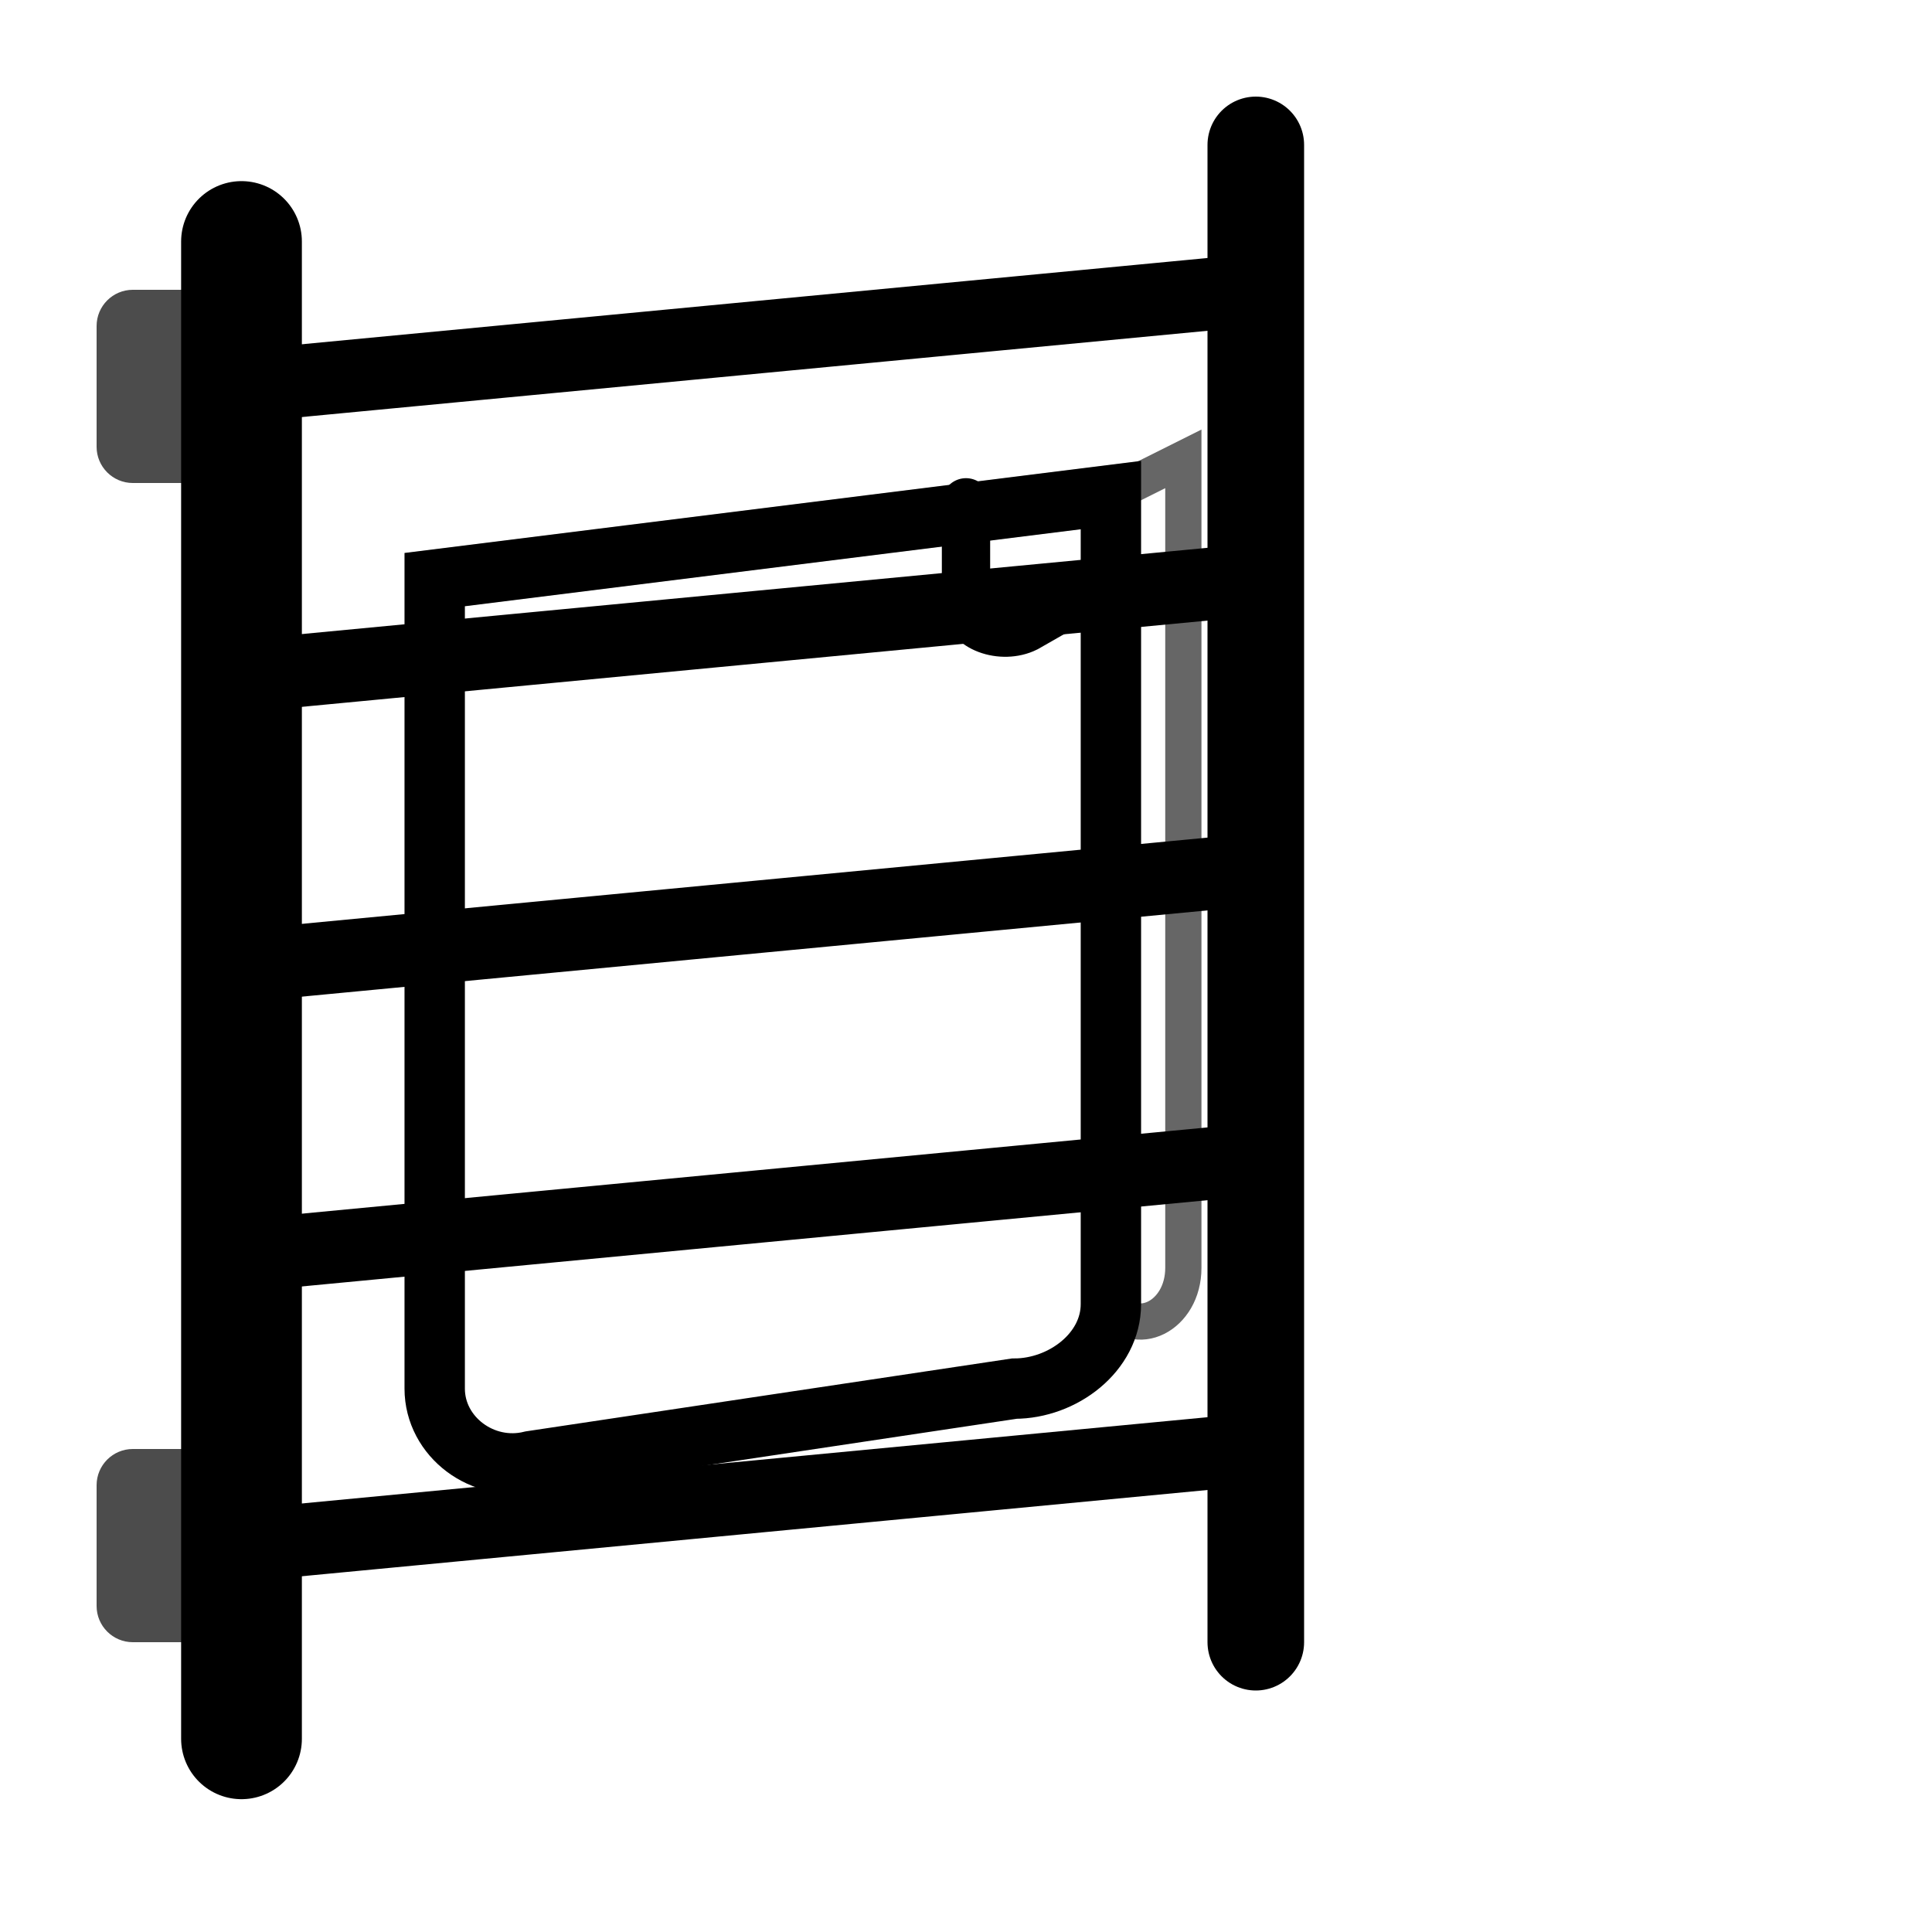
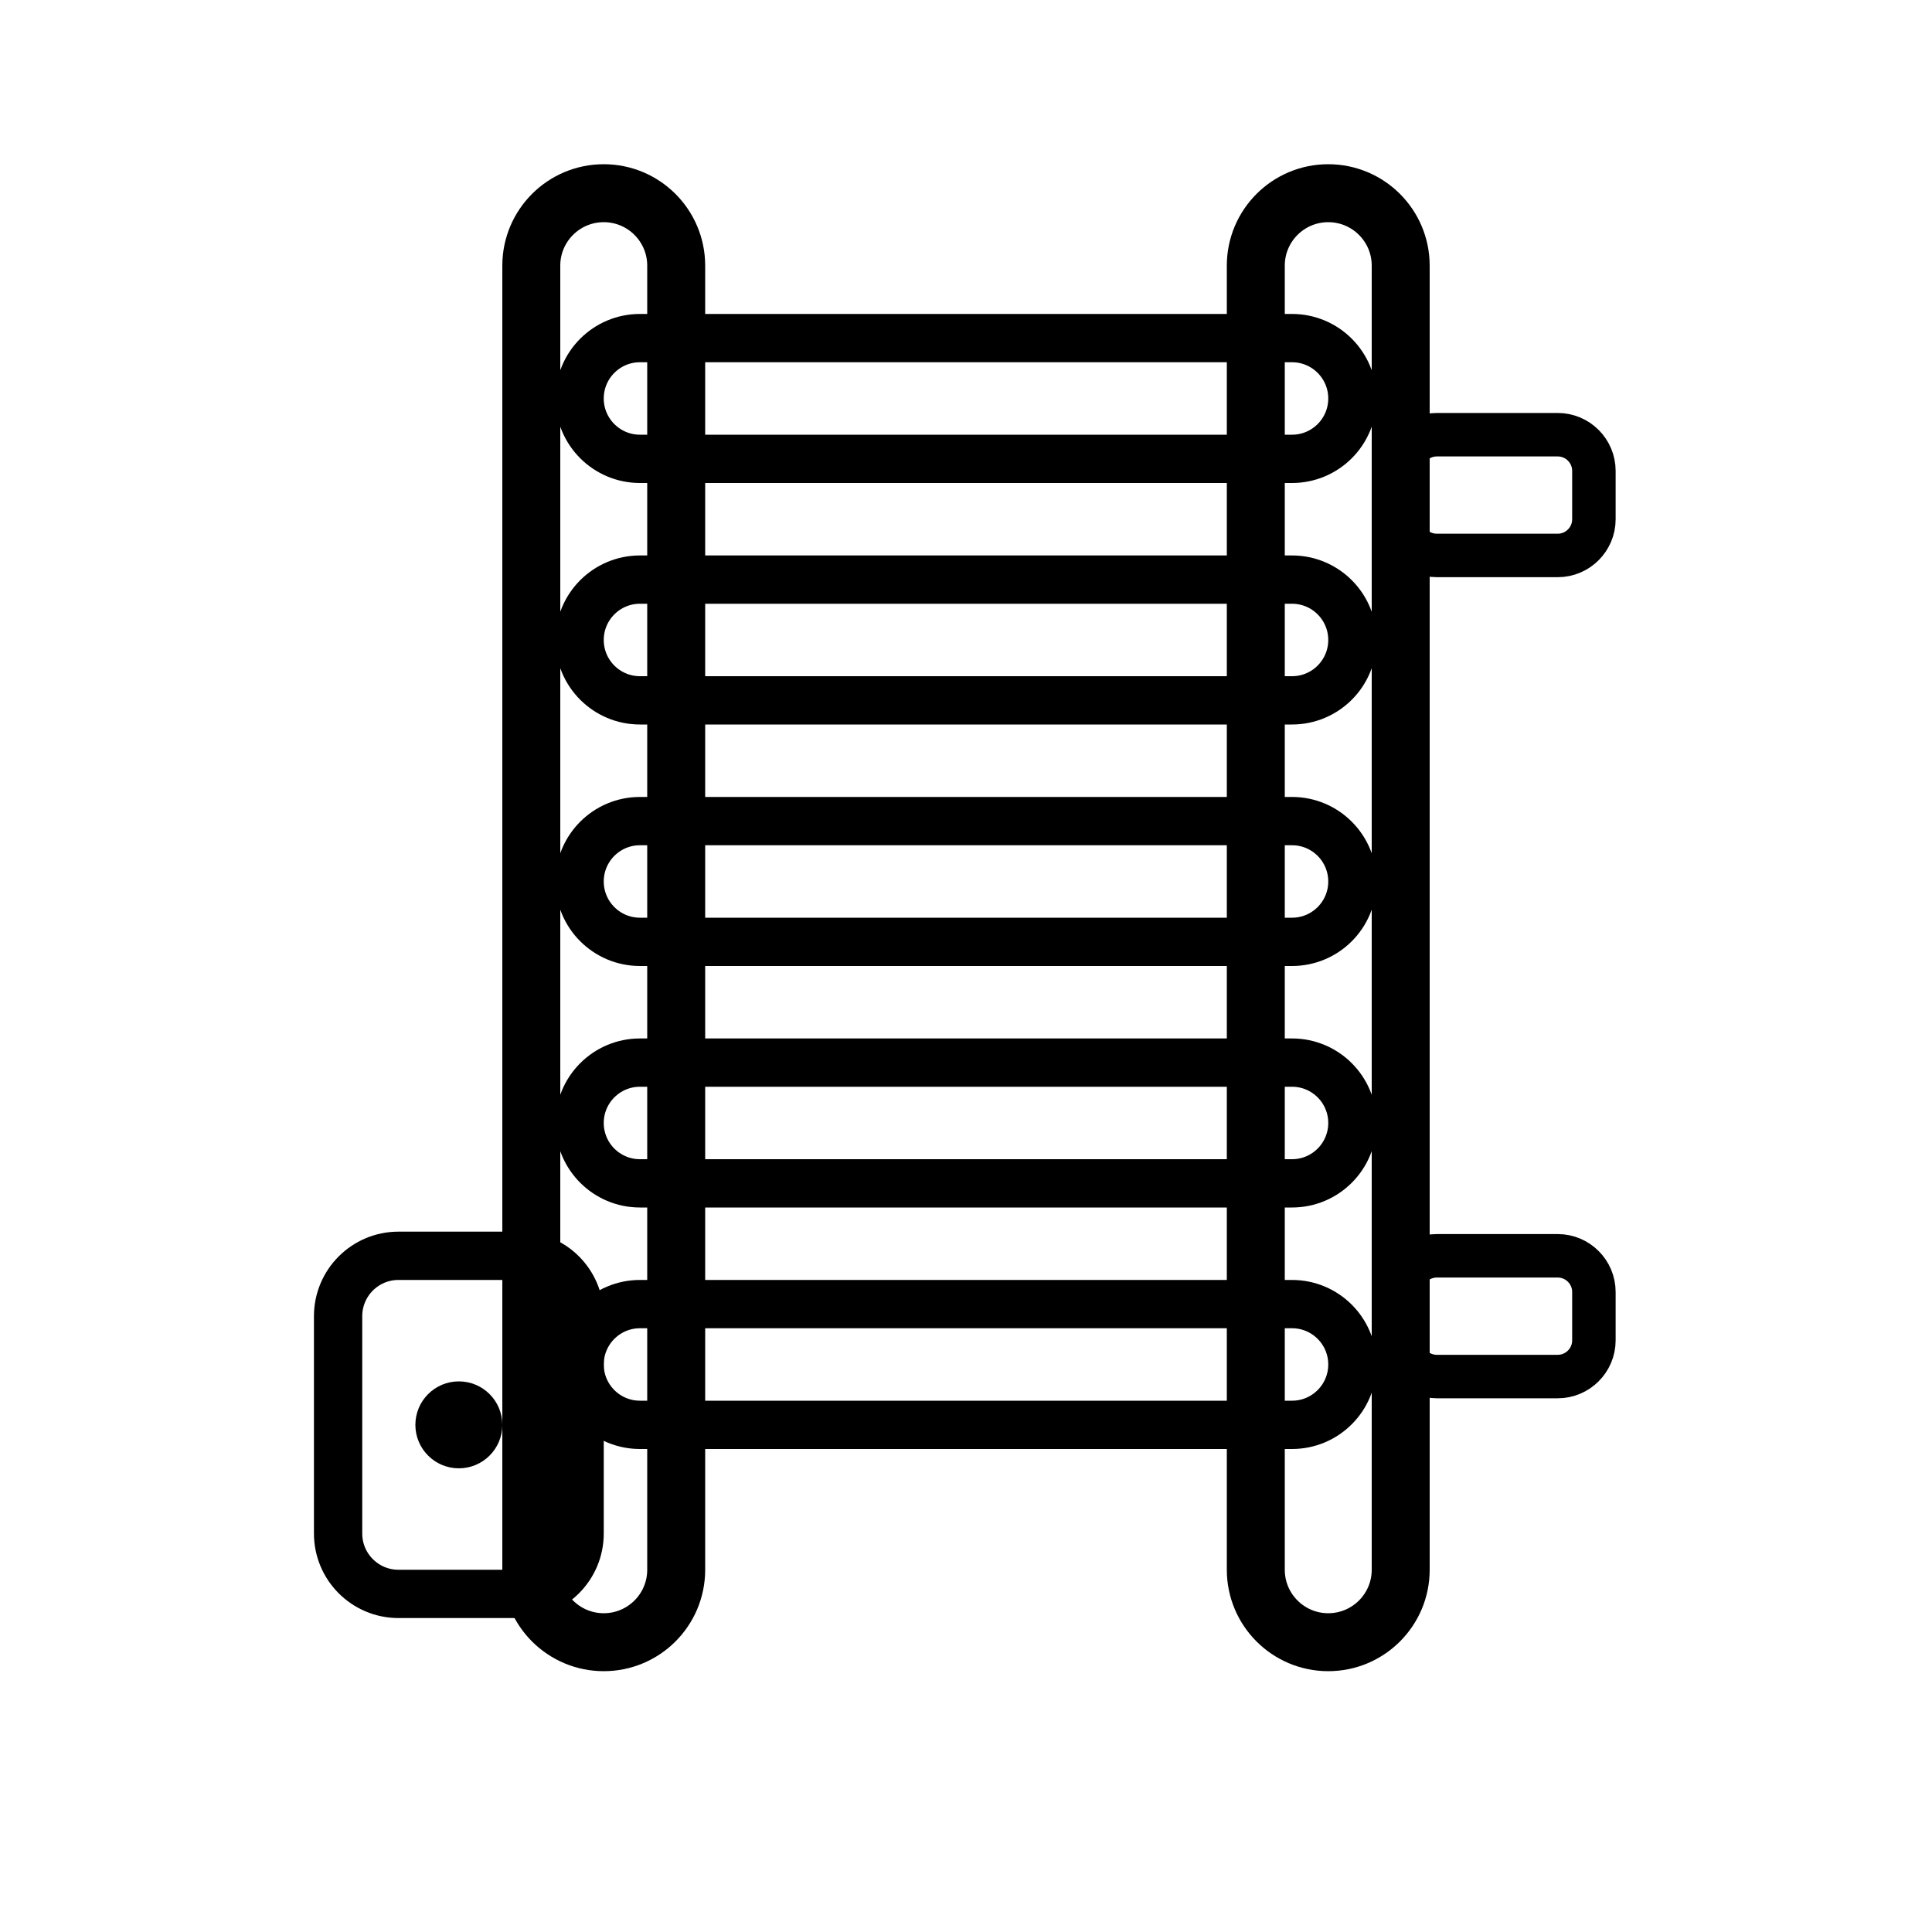
<svg xmlns="http://www.w3.org/2000/svg" viewBox="0 0 80 80" fill="none">
-   <path d="M10 10 L10 72" stroke="currentColor" stroke-width="5" stroke-linecap="round" />
-   <path d="M52 6 L52 68" stroke="currentColor" stroke-width="4" stroke-linecap="round" />
-   <line x1="10" y1="16" x2="52" y2="12" stroke="currentColor" stroke-width="3" stroke-linecap="round" />
-   <line x1="10" y1="28" x2="52" y2="24" stroke="currentColor" stroke-width="3" stroke-linecap="round" />
-   <line x1="10" y1="40" x2="52" y2="36" stroke="currentColor" stroke-width="3" stroke-linecap="round" />
-   <line x1="10" y1="52" x2="52" y2="48" stroke="currentColor" stroke-width="3" stroke-linecap="round" />
-   <line x1="10" y1="64" x2="52" y2="60" stroke="currentColor" stroke-width="3" stroke-linecap="round" />
-   <path d="M18 24 L46 20.5 L46 54 C46 56 44 57.5 42 57.5 L22 60.5 C20 61 18 59.5 18 57.5 Z" stroke="currentColor" stroke-width="2.5" fill="none" />
-   <path d="M40 20.8 L40 25 C40 26 41.5 26.5 42.5 26 L46 24" stroke="currentColor" stroke-width="2" stroke-linecap="round" fill="none" />
-   <path d="M46 20.5 L49 19 L49 52.5 C49 54.5 47 55.5 46 54" stroke="currentColor" stroke-width="1.5" fill="none" opacity="0.6" />
-   <rect x="4" y="12" width="6" height="8" rx="1.5" fill="currentColor" opacity="0.7" />
-   <rect x="4" y="60" width="6" height="8" rx="1.5" fill="currentColor" opacity="0.7" />
+   <rect x="22" y="8" width="6" height="60" rx="3" stroke="currentColor" stroke-width="2.4" />
+   <rect x="52" y="8" width="6" height="60" rx="3" stroke="currentColor" stroke-width="2.4" />
+   <rect x="24" y="14" width="32" height="5" rx="2.5" stroke="currentColor" stroke-width="2" />
+   <rect x="24" y="24" width="32" height="5" rx="2.5" stroke="currentColor" stroke-width="2" />
+   <rect x="24" y="34" width="32" height="5" rx="2.5" stroke="currentColor" stroke-width="2" />
+   <rect x="24" y="44" width="32" height="5" rx="2.5" stroke="currentColor" stroke-width="2" />
+   <rect x="24" y="54" width="32" height="5" rx="2.5" stroke="currentColor" stroke-width="2" />
+   <rect x="14" y="52" width="10" height="14" rx="2.5" stroke="currentColor" stroke-width="2" />
+   <circle cx="19" cy="59" r="1.8" fill="currentColor" />
+   <rect x="58" y="18" width="8" height="5" rx="1.5" stroke="currentColor" stroke-width="1.8" />
+   <rect x="58" y="52" width="8" height="5" rx="1.5" stroke="currentColor" stroke-width="1.8" />
</svg>
